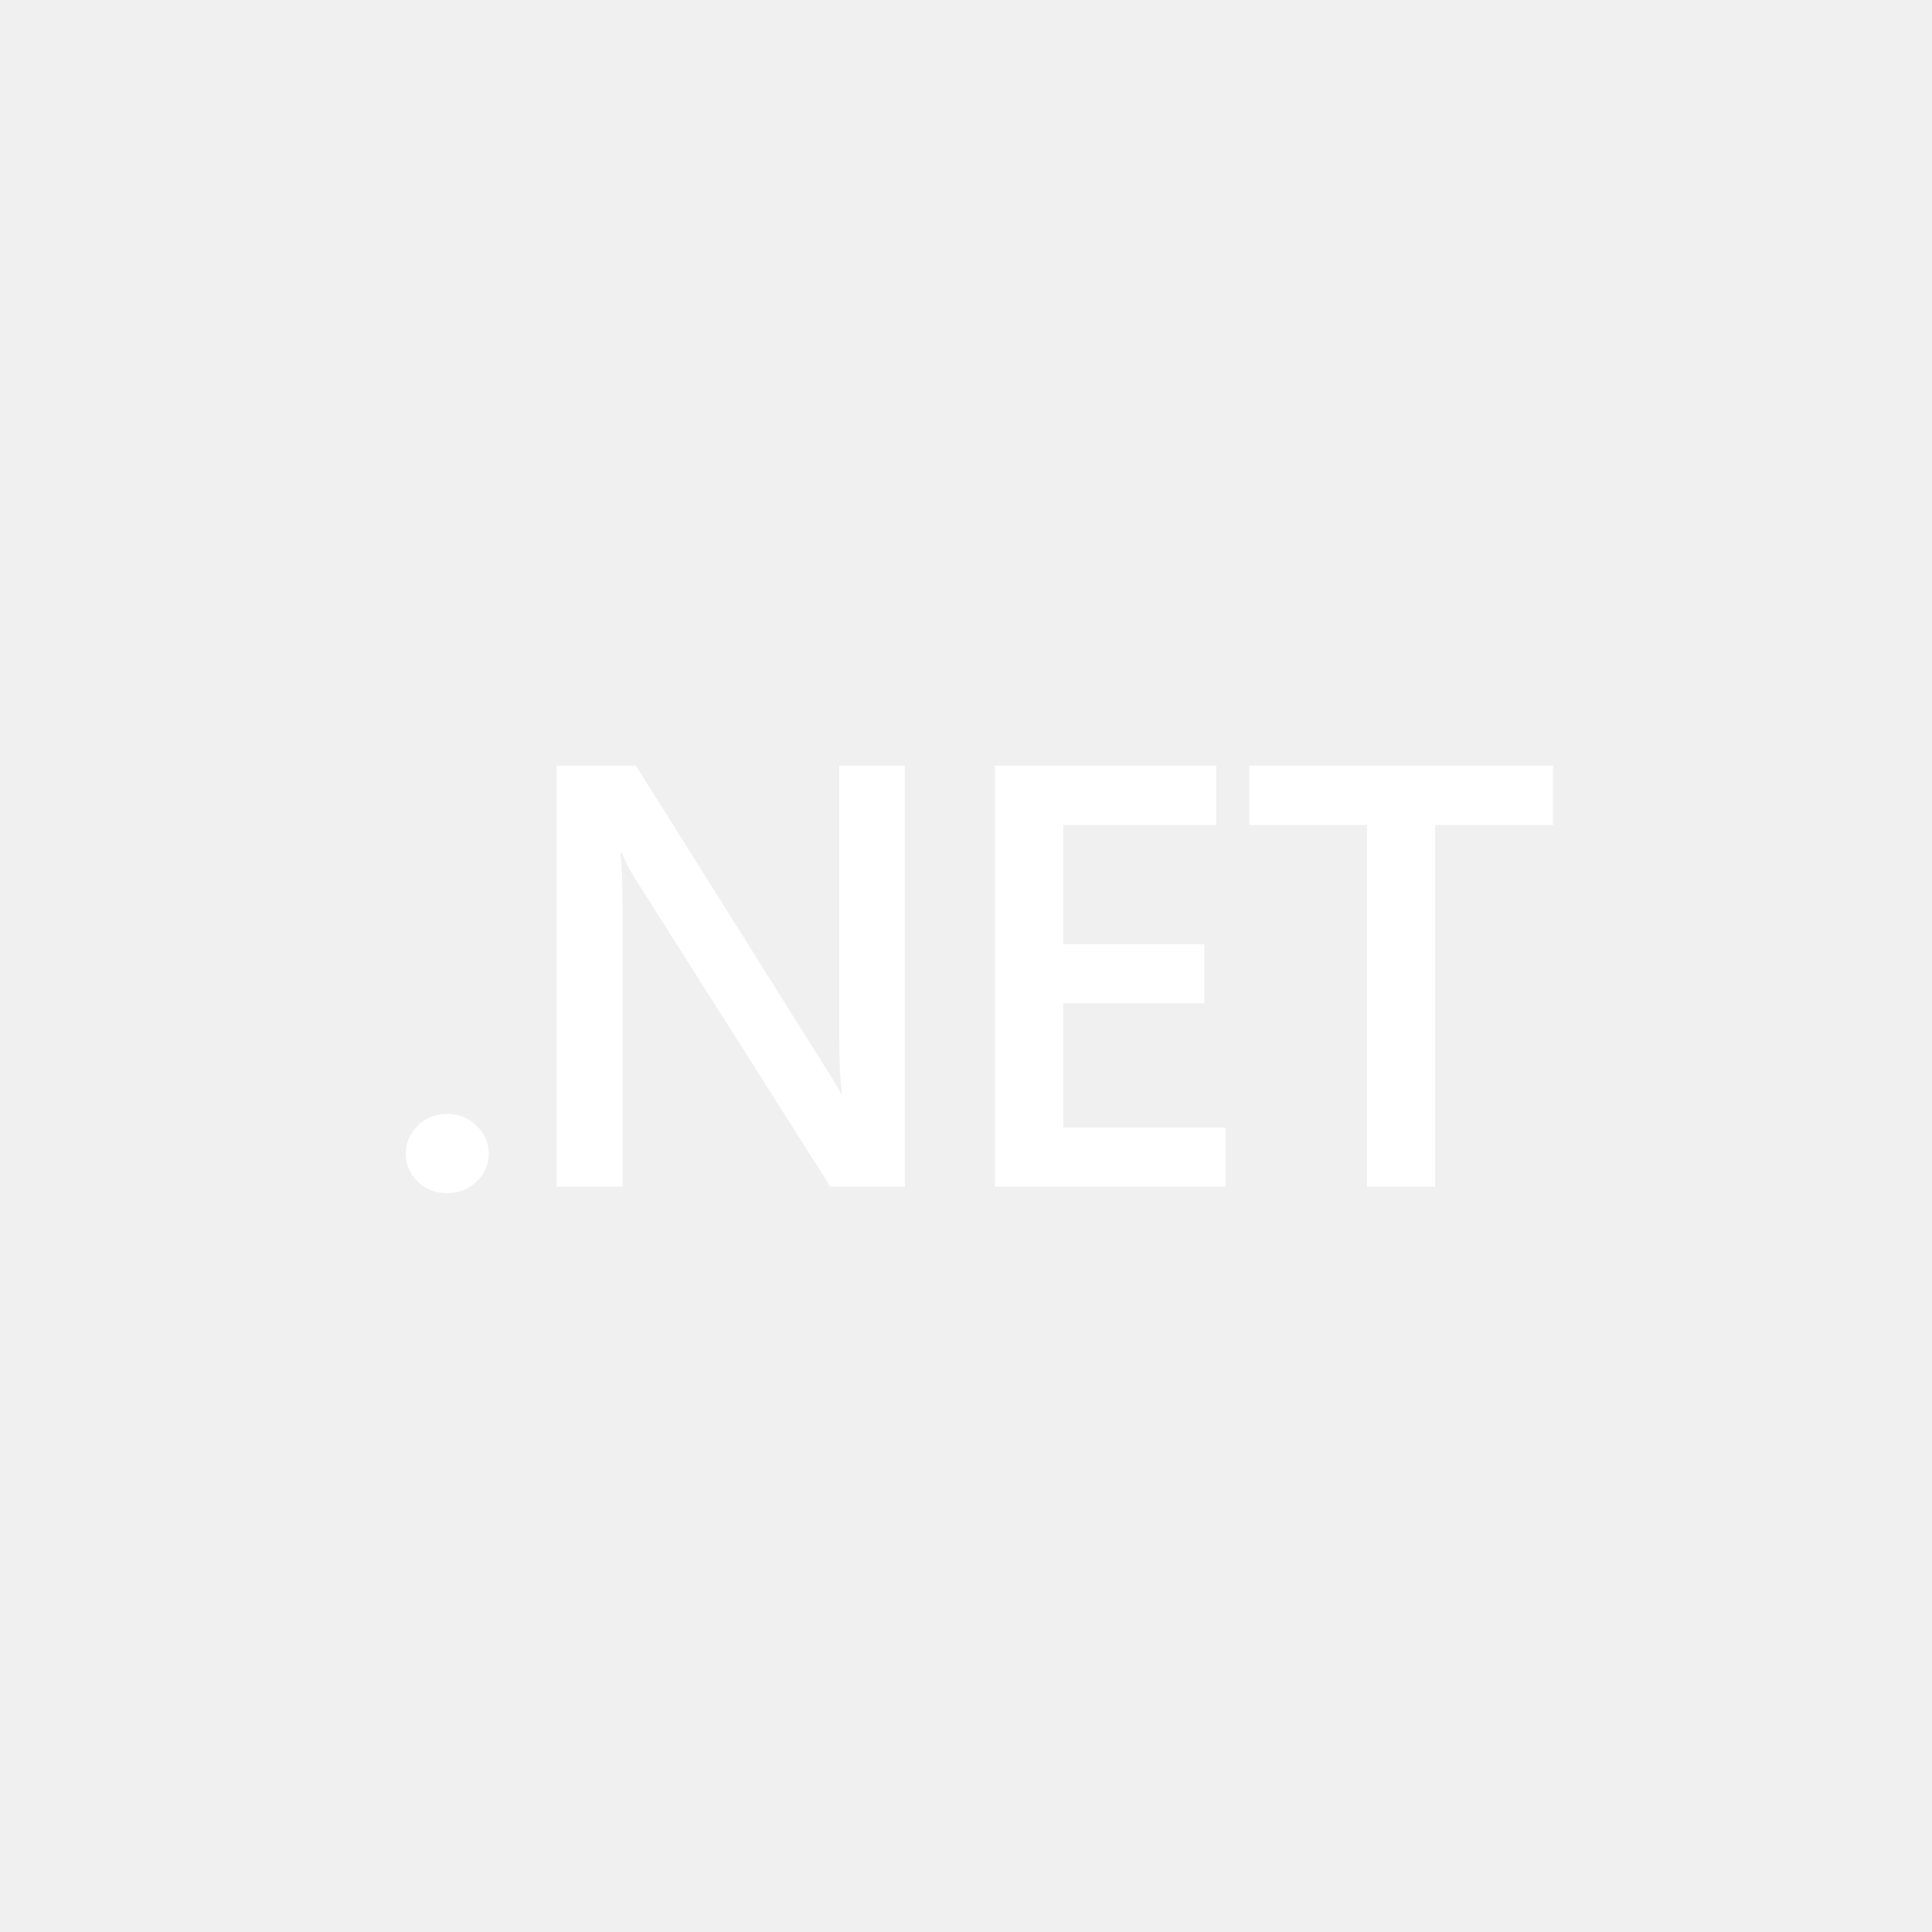
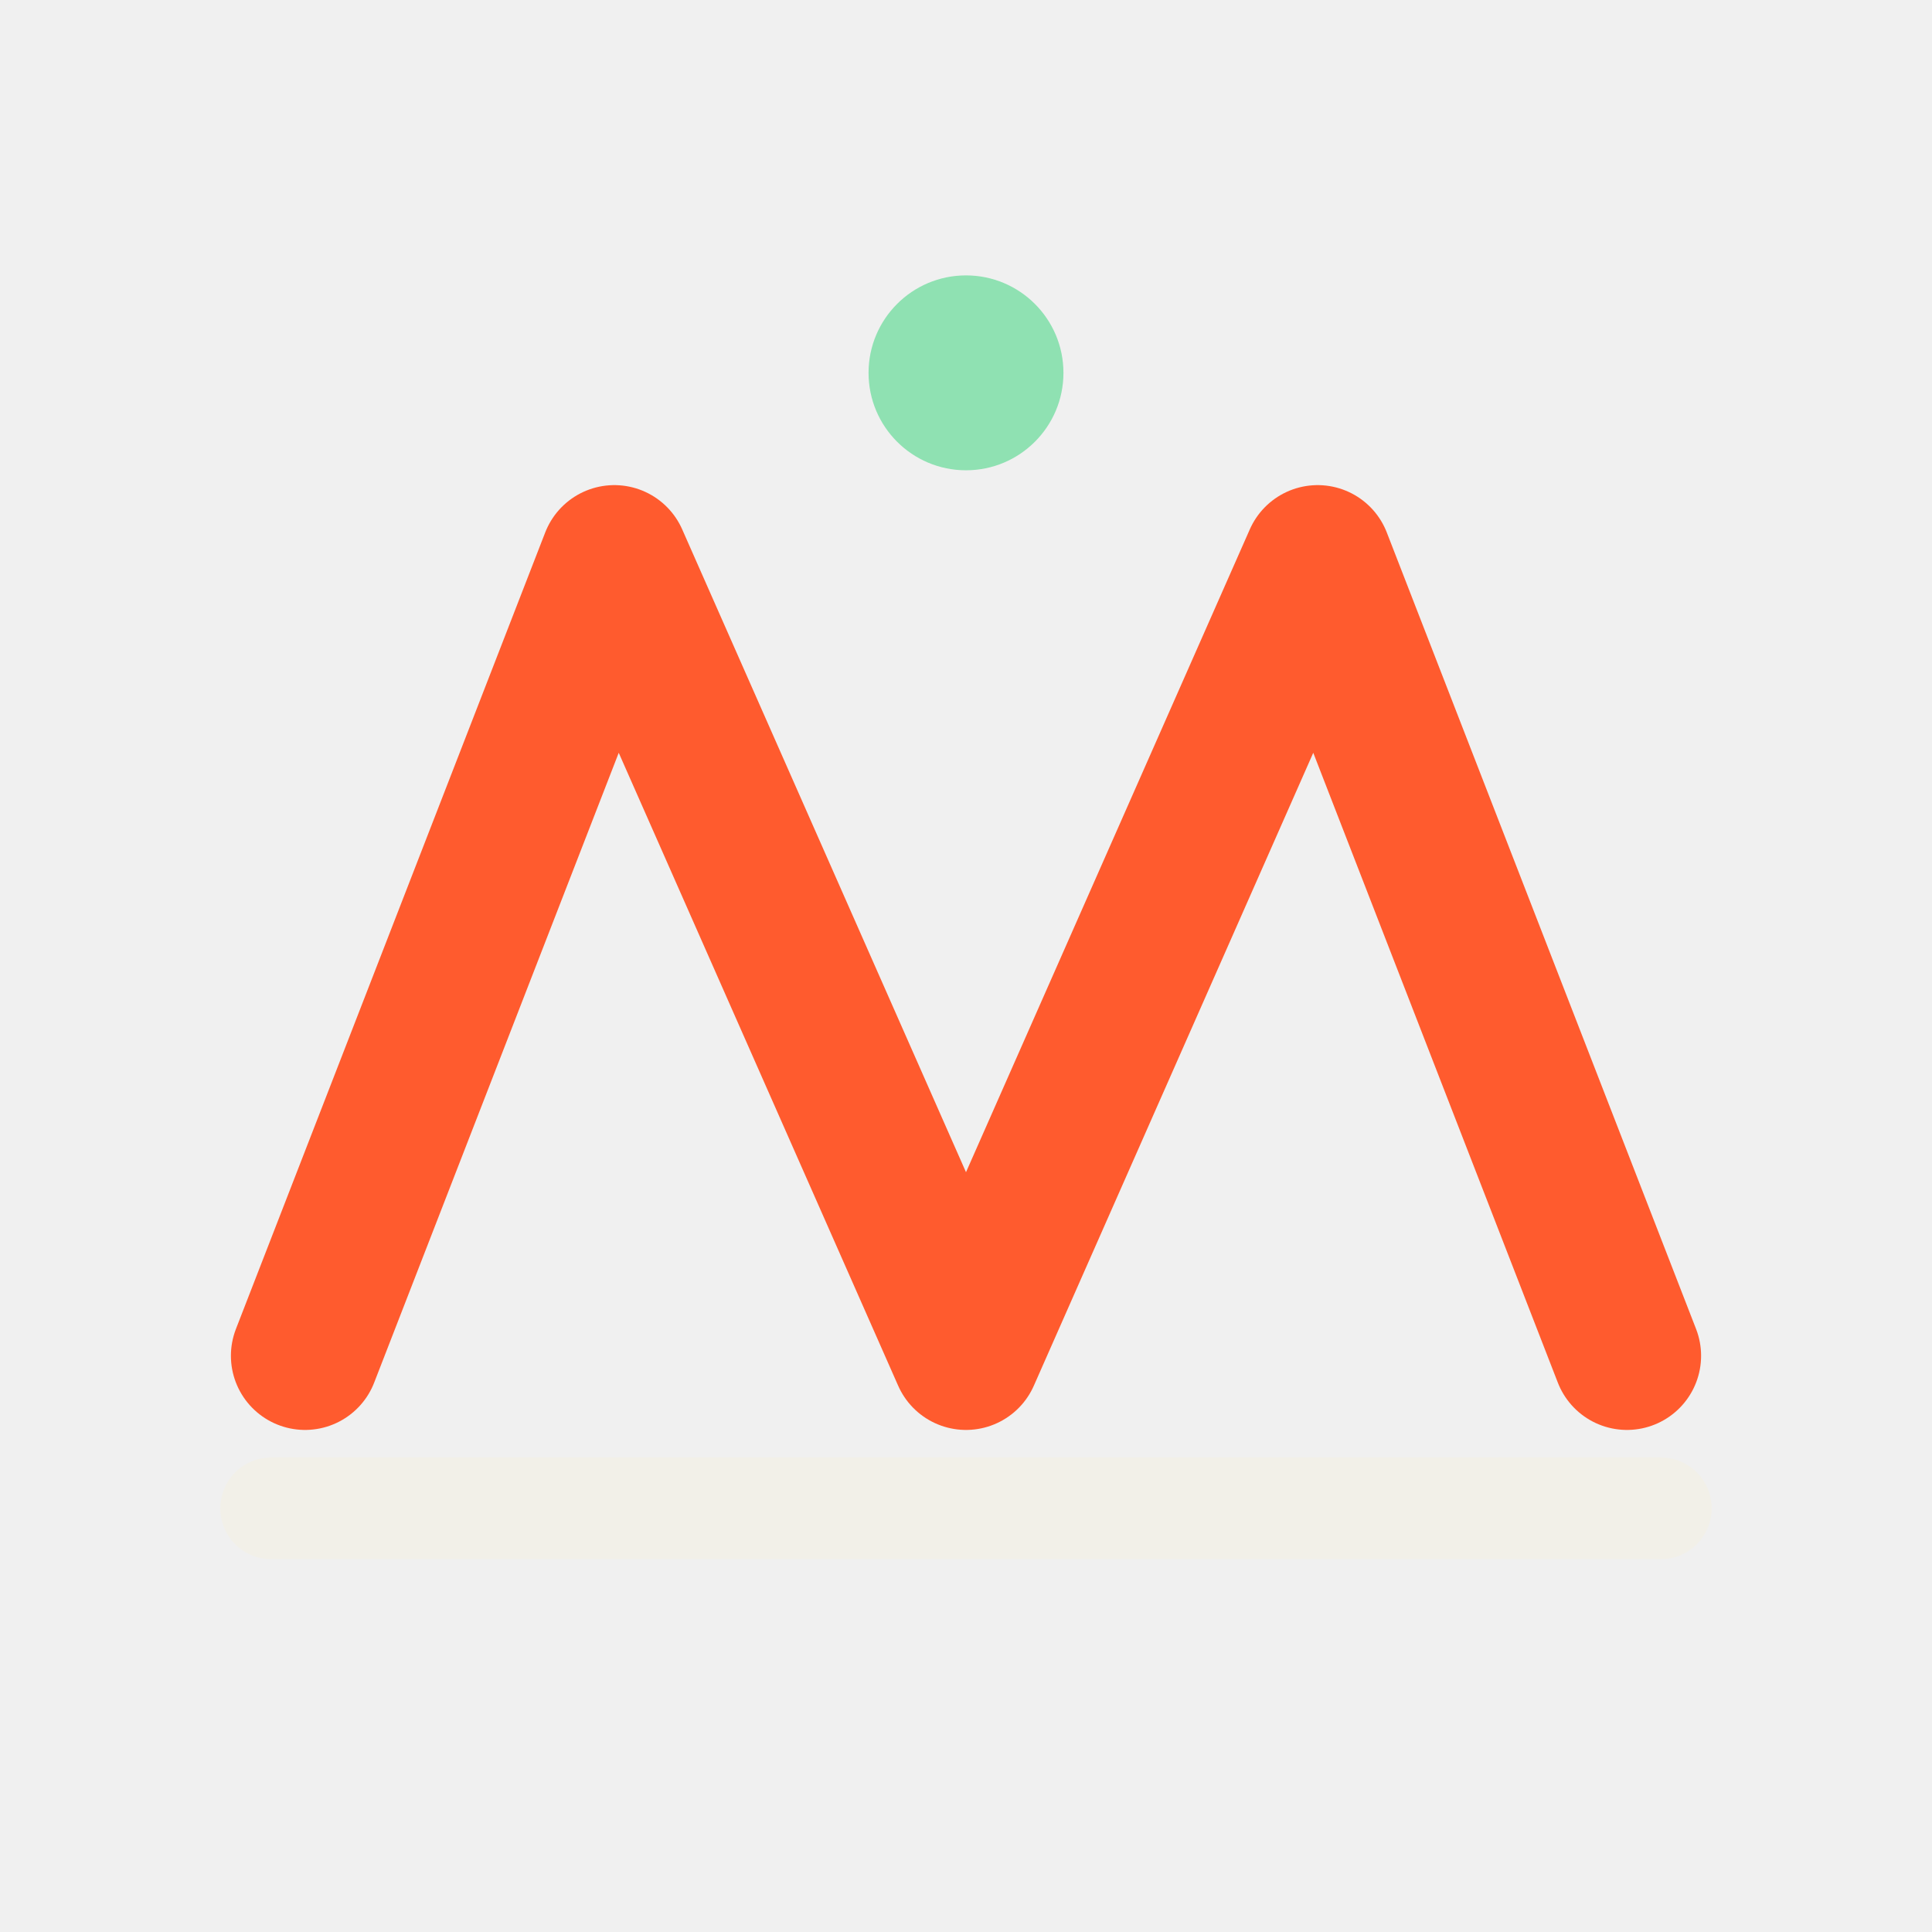
- <svg xmlns="http://www.w3.org/2000/svg" width="456" height="456" viewBox="0 0 456 456" version="1.1" xml:space="preserve" style="fill-rule:evenodd;clip-rule:evenodd;stroke-linejoin:round;stroke-miterlimit:2;">
-   <path d="m 105.5,281.609 c -2.703,0 -5.001,-0.9 -6.893,-2.702 -1.892,-1.848 -2.838,-4.042 -2.838,-6.582 0,-2.587 0.946,-4.804 2.838,-6.652 1.892,-1.848 4.19,-2.772 6.893,-2.772 2.748,0 5.068,0.924 6.96,2.772 1.937,1.848 2.906,4.064 2.906,6.652 0,2.54 -0.968,4.734 -2.906,6.582 -1.892,1.802 -4.212,2.702 -6.96,2.702 z" style="fill:#ffffff;fill-rule:nonzero;stroke-width:0.838" />
-   <path d="M 213.561,280.084 H 195.99 L 149.7,207.054 c -1.171,-1.848 -2.14,-3.765 -2.906,-5.751 h -0.406 c 0.361,2.125 0.541,6.675 0.541,13.65 v 65.132 h -15.543 v -99.36 h 18.719 l 44.737,71.298 c 1.892,2.957 3.109,4.989 3.649,6.098 h 0.27 c -0.45,-2.632 -0.676,-7.09 -0.676,-13.373 v -64.023 h 15.476 z" style="fill:#ffffff;fill-rule:nonzero;stroke-width:0.838" />
-   <path d="m 289.251,280.084 h -54.401 v -99.36 h 52.238 v 13.997 h -36.154 v 28.131 h 33.316 v 13.927 h -33.316 v 29.378 h 38.316 z" style="fill:#ffffff;fill-rule:nonzero;stroke-width:0.838" />
-   <path d="M 366.565,194.721 H 338.722 v 85.363 h -16.084 v -85.363 h -27.775 v -13.997 h 71.701 z" style="fill:#ffffff;fill-rule:nonzero;stroke-width:0.838" />
+ <svg xmlns="http://www.w3.org/2000/svg" viewBox="0 0 456 456">
+   <path d="M72 320 145 132l83 188 83-188 73 188" fill="none" stroke="#FF5B2E" stroke-width="35" stroke-linecap="round" stroke-linejoin="round" />
+   <path d="M64 356h328" fill="none" stroke="#F2F0E8" stroke-width="24" stroke-linecap="round" />
+   <circle cx="228" cy="88" r="23" fill="#8FE1B2" />
</svg>
